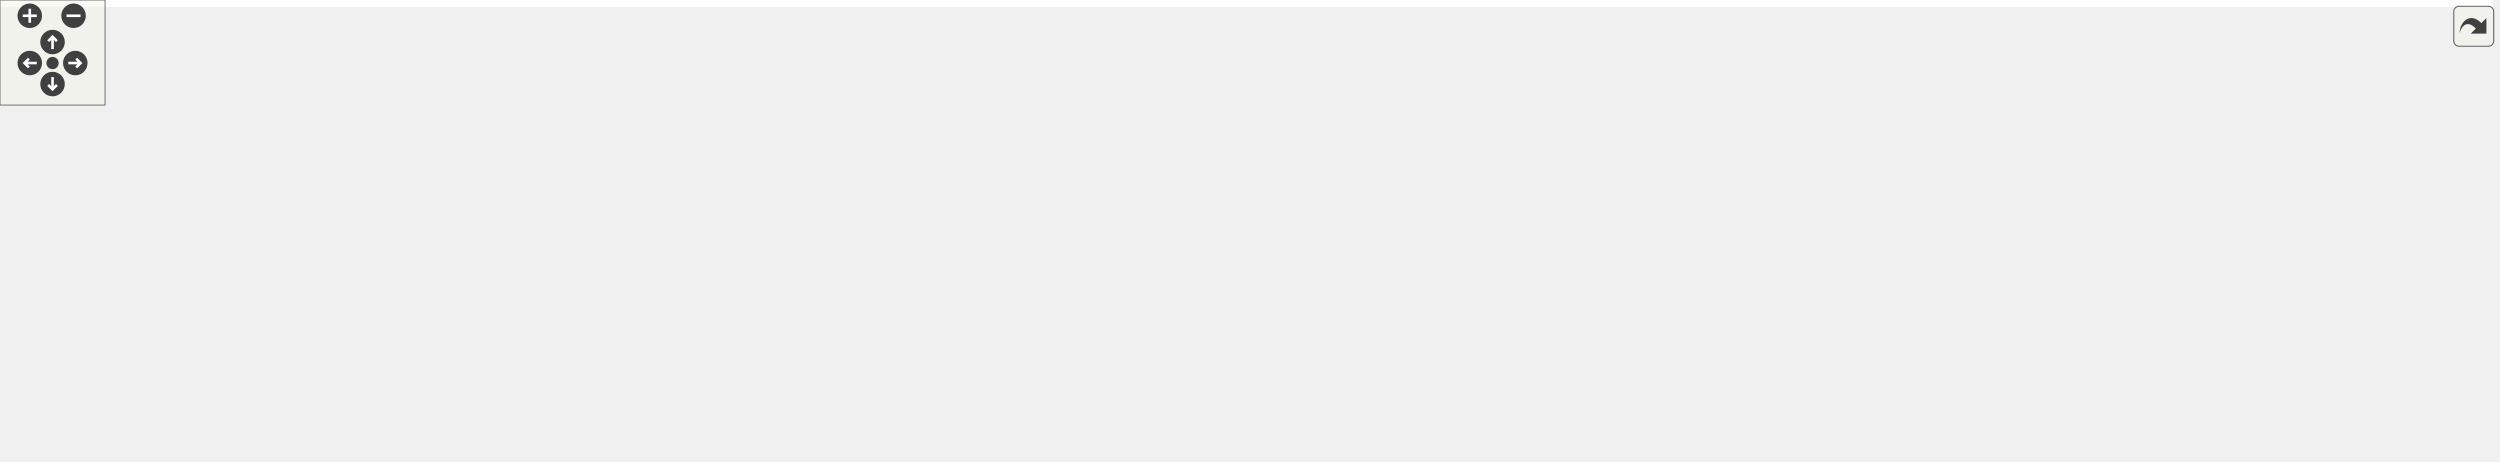
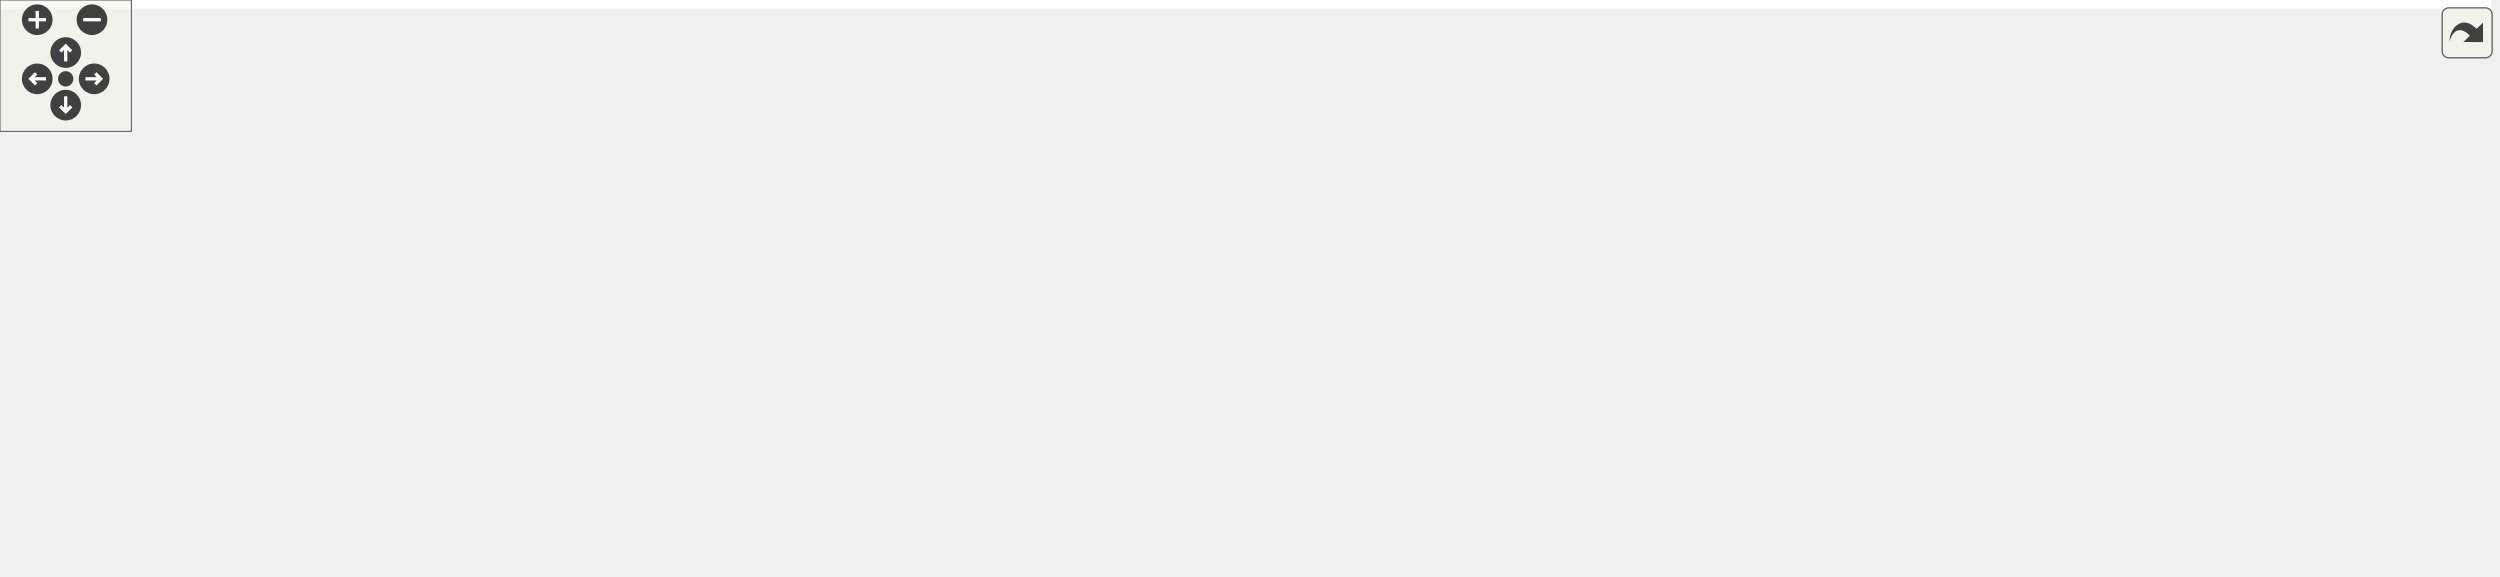
<svg xmlns="http://www.w3.org/2000/svg" xmlns:xlink="http://www.w3.org/1999/xlink" id="main" version="1.1" xml:space="preserve">
  <style type="text/css">
.edge:hover path { stroke: red; }
.edge:hover polygon { stroke: red; fill: red; }
</style>
  <defs>
    <circle id="rim" cx="0" cy="0" r="7" />
    <circle id="rim2" cx="0" cy="0" r="3.5" />
    <g id="zoomPlus">
      <use xlink:href="#rim" fill="#404040">
        <set attributeName="fill" to="#808080" begin="zoomplus.mouseover" end="zoomplus.mouseout" />
      </use>
      <path d="M-4,0h8M0,-4v8" fill="none" stroke="white" stroke-width="1.5" pointer-events="none" />
    </g>
    <g id="zoomMin">
      <use xlink:href="#rim" fill="#404040">
        <set attributeName="fill" to="#808080" begin="zoomminus.mouseover" end="zoomminus.mouseout" />
      </use>
      <path d="M-4,0h8" fill="none" stroke="white" stroke-width="1.5" pointer-events="none" />
    </g>
    <g id="dirArrow">
      <path fill="none" stroke="white" stroke-width="1.5" d="M0,-3.0v7 M-2.5,-0.5L0,-3.0L2.5,-0.5" />
    </g>
    <g id="resetDef">
      <use xlink:href="#rim2" fill="#404040">
        <set attributeName="fill" to="#808080" begin="reset.mouseover" end="reset.mouseout" />
      </use>
    </g>
  </defs>
  <svg id="graph" class="graph">
    <g id="viewport">
-       <polygon fill="white" stroke="none" points="-4,4 -4,-203 1423.5,-203 1423.5,4 -4,4" />
+       <polygon fill="white" stroke="none" points="-4,4 -4,-203 1137.5,-203 1137.5,4 -4,4" />
      <g id="node1" class="node">
-         <polygon fill="#bfbfbf" stroke="black" points="1172,-168.5 1172,-198.5 1327,-198.5 1327,-168.5 1172,-168.5" />
-         <text text-anchor="start" x="1180" y="-186.5" font-family="Helvetica,sans-Serif" font-size="10.00">/home/sqeaky/Code/Mezzanine</text>
-         <text text-anchor="middle" x="1249.5" y="-175.5" font-family="Helvetica,sans-Serif" font-size="10.00">Fresh/UnitTests/src/testdata.h</text>
+         <polygon fill="#bfbfbf" stroke="black" points="671,-168.5 671,-198.5 826,-198.5 826,-168.5 671,-168.5" />
+         <text text-anchor="start" x="679" y="-186.5" font-family="Helvetica,sans-Serif" font-size="10.00">/home/sqeaky/Code/Mezzanine</text>
+         <text text-anchor="middle" x="748.5" y="-175.5" font-family="Helvetica,sans-Serif" font-size="10.00">Fresh/UnitTests/src/testdata.h</text>
      </g>
      <g id="node2" class="node">
        <g id="a_node2">
          <a xlink:href="datatypes_8h.html" target="_top" xlink:title="All the definitions for datatypes as well as some basic conversion functions are defined here...">
-             <polygon fill="white" stroke="black" points="861.5,-56.5 861.5,-75.5 929.5,-75.5 929.5,-56.5 861.5,-56.5" />
-             <text text-anchor="middle" x="895.5" y="-63.5" font-family="Helvetica,sans-Serif" font-size="10.00">datatypes.h</text>
+             <polygon fill="white" stroke="black" points="598.5,-56.5 598.5,-75.5 666.5,-75.5 666.5,-56.5 598.5,-56.5" />
+             <text text-anchor="middle" x="632.5" y="-63.5" font-family="Helvetica,sans-Serif" font-size="10.00">datatypes.h</text>
          </a>
        </g>
      </g>
      <g id="edge1" class="edge">
-         <path fill="none" stroke="midnightblue" d="M1221.99,-168.369C1190.79,-152.799 1138.05,-127.866 1090.5,-112 1039.72,-95.054 979.421,-82.205 939.462,-74.66" />
-         <polygon fill="midnightblue" stroke="midnightblue" points="939.98,-71.196 929.509,-72.811 938.701,-78.079 939.98,-71.196" />
+         <path fill="none" stroke="midnightblue" d="M738.682,-168.428C727.974,-153.574 709.896,-129.883 691.5,-112 680.017,-100.838 665.774,-89.905 654.159,-81.611" />
+         <polygon fill="midnightblue" stroke="midnightblue" points="656.08,-78.683 645.878,-75.823 652.069,-84.421 656.08,-78.683" />
      </g>
      <g id="node10" class="node">
-         <polygon fill="white" stroke="#bfbfbf" points="1266,-0.5 1266,-19.5 1301,-19.5 1301,-0.5 1266,-0.5" />
-         <text text-anchor="middle" x="1283.5" y="-7.5" font-family="Helvetica,sans-Serif" font-size="10.00">map</text>
-       </g>
-       <g id="edge29" class="edge">
-         <path fill="none" stroke="midnightblue" d="M1252.02,-168.432C1256.24,-145.049 1265.11,-96.723 1273.5,-56 1275.3,-47.27 1277.42,-37.618 1279.25,-29.5" />
-         <polygon fill="midnightblue" stroke="midnightblue" points="1282.7,-30.137 1281.5,-19.61 1275.87,-28.584 1282.7,-30.137" />
+         <polygon fill="white" stroke="#bfbfbf" points="0,-0.5 0,-19.5 35,-19.5 35,-0.5 0,-0.5" />
+         <text text-anchor="middle" x="17.5" y="-7.5" font-family="Helvetica,sans-Serif" font-size="10.00">map</text>
+       </g>
+       <g id="edge23" class="edge">
+         <path fill="none" stroke="midnightblue" d="M677.744,-168.488C551.966,-143.075 281.299,-86.1 44.952,-19.906" />
+         <polygon fill="midnightblue" stroke="midnightblue" points="45.718,-16.486 35.144,-17.148 43.824,-23.225 45.718,-16.486" />
      </g>
      <g id="node12" class="node">
-         <polygon fill="white" stroke="#bfbfbf" points="1319.5,-0.5 1319.5,-19.5 1371.5,-19.5 1371.5,-0.5 1319.5,-0.5" />
-         <text text-anchor="middle" x="1345.5" y="-7.5" font-family="Helvetica,sans-Serif" font-size="10.00">sstream</text>
-       </g>
-       <g id="edge31" class="edge">
-         <path fill="none" stroke="midnightblue" d="M1256.18,-168.484C1270.86,-137.767 1305.09,-66.417 1311.5,-56 1317.59,-46.096 1325.35,-35.697 1331.91,-27.394" />
-         <polygon fill="midnightblue" stroke="midnightblue" points="1334.64,-29.586 1338.2,-19.608 1329.2,-25.186 1334.64,-29.586" />
+         <polygon fill="white" stroke="#bfbfbf" points="1033.5,-0.5 1033.5,-19.5 1085.5,-19.5 1085.5,-0.5 1033.5,-0.5" />
+         <text text-anchor="middle" x="1059.5" y="-7.5" font-family="Helvetica,sans-Serif" font-size="10.00">sstream</text>
+       </g>
+       <g id="edge25" class="edge">
+         <path fill="none" stroke="midnightblue" d="M746.431,-168.293C743.484,-141.98 741.468,-85.648 772.5,-56 811.404,-18.83 954.099,-29.807 1023.17,-19.808" />
+         <polygon fill="midnightblue" stroke="midnightblue" points="1023.93,-23.229 1033.2,-18.093 1022.75,-16.329 1023.93,-23.229" />
      </g>
      <g id="node14" class="node">
-         <polygon fill="white" stroke="#bfbfbf" points="1389.5,-0.5 1389.5,-19.5 1419.5,-19.5 1419.5,-0.5 1389.5,-0.5" />
-         <text text-anchor="middle" x="1404.5" y="-7.5" font-family="Helvetica,sans-Serif" font-size="10.00">set</text>
-       </g>
-       <g id="edge28" class="edge">
-         <path fill="none" stroke="midnightblue" d="M1262.18,-168.465C1290.71,-136.901 1359.79,-60.471 1389.98,-27.071" />
-         <polygon fill="midnightblue" stroke="midnightblue" points="1392.66,-29.326 1396.76,-19.56 1387.46,-24.632 1392.66,-29.326" />
+         <polygon fill="white" stroke="#bfbfbf" points="1103.5,-0.5 1103.5,-19.5 1133.5,-19.5 1133.5,-0.5 1103.5,-0.5" />
+         <text text-anchor="middle" x="1118.5" y="-7.5" font-family="Helvetica,sans-Serif" font-size="10.00">set</text>
+       </g>
+       <g id="edge22" class="edge">
+         <path fill="none" stroke="midnightblue" d="M756.712,-168.247C766.585,-152.329 784.592,-126.853 806.5,-112 915.006,-38.437 965.083,-62.769 1093.51,-20.155" />
+         <polygon fill="midnightblue" stroke="midnightblue" points="1094.96,-23.359 1103.31,-16.827 1092.71,-16.731 1094.96,-23.359" />
      </g>
      <g id="node20" class="node">
        <g id="a_node20">
          <a xlink:href="testenumerations_8h.html" target="_top" xlink:title="Enumerations and constant values associated with the Unit tests. ">
-             <polygon fill="white" stroke="black" points="981.5,-112.5 981.5,-131.5 1081.5,-131.5 1081.5,-112.5 981.5,-112.5" />
-             <text text-anchor="middle" x="1031.5" y="-119.5" font-family="Helvetica,sans-Serif" font-size="10.00">testenumerations.h</text>
+             <polygon fill="white" stroke="black" points="582.5,-112.5 582.5,-131.5 682.5,-131.5 682.5,-112.5 582.5,-112.5" />
+             <text text-anchor="middle" x="632.5" y="-119.5" font-family="Helvetica,sans-Serif" font-size="10.00">testenumerations.h</text>
          </a>
        </g>
      </g>
      <g id="edge19" class="edge">
-         <path fill="none" stroke="midnightblue" d="M1198.11,-168.475C1159.85,-158.03 1108.29,-143.958 1072.71,-134.247" />
-         <polygon fill="midnightblue" stroke="midnightblue" points="1073.23,-130.763 1062.67,-131.506 1071.39,-137.516 1073.23,-130.763" />
+         <path fill="none" stroke="midnightblue" d="M721.01,-168.399C702.068,-158.684 677.058,-145.855 658.456,-136.314" />
+         <polygon fill="midnightblue" stroke="midnightblue" points="659.874,-133.108 649.379,-131.658 656.679,-139.336 659.874,-133.108" />
      </g>
      <g id="node21" class="node">
        <g id="a_node21">
          <a xlink:href="pugixml_8h.html" target="_top" xlink:title="To allow this test harness to be used without the mezzanine it uses pugixml for xml parsing and this ...">
-             <polygon fill="white" stroke="black" points="215,-56.5 215,-75.5 274,-75.5 274,-56.5 215,-56.5" />
-             <text text-anchor="middle" x="244.5" y="-63.5" font-family="Helvetica,sans-Serif" font-size="10.00">pugixml.h</text>
+             <polygon fill="white" stroke="black" points="815,-112.5 815,-131.5 874,-131.5 874,-112.5 815,-112.5" />
+             <text text-anchor="middle" x="844.5" y="-119.5" font-family="Helvetica,sans-Serif" font-size="10.00">pugixml.h</text>
          </a>
        </g>
      </g>
      <g id="edge21" class="edge">
-         <path fill="none" stroke="midnightblue" d="M1171.89,-173.581C970.236,-150.406 434.938,-88.886 284.392,-71.585" />
-         <polygon fill="midnightblue" stroke="midnightblue" points="284.562,-68.081 274.228,-70.416 283.763,-75.035 284.562,-68.081" />
-       </g>
-       <g id="node26" class="node">
-         <polygon fill="white" stroke="#bfbfbf" points="1353.5,-112.5 1353.5,-131.5 1407.5,-131.5 1407.5,-112.5 1353.5,-112.5" />
-         <text text-anchor="middle" x="1380.5" y="-119.5" font-family="Helvetica,sans-Serif" font-size="10.00">iostream</text>
-       </g>
-       <g id="edge30" class="edge">
-         <path fill="none" stroke="midnightblue" d="M1280.55,-168.399C1302.23,-158.55 1330.96,-145.501 1352.05,-135.922" />
-         <polygon fill="midnightblue" stroke="midnightblue" points="1353.78,-138.98 1361.44,-131.658 1350.89,-132.607 1353.78,-138.98" />
+         <path fill="none" stroke="midnightblue" d="M771.251,-168.399C786.495,-158.951 806.489,-146.559 821.736,-137.109" />
+         <polygon fill="midnightblue" stroke="midnightblue" points="823.875,-139.901 830.531,-131.658 820.187,-133.951 823.875,-139.901" />
+       </g>
+       <g id="node22" class="node">
+         <polygon fill="white" stroke="#bfbfbf" points="892.5,-112.5 892.5,-131.5 946.5,-131.5 946.5,-112.5 892.5,-112.5" />
+         <text text-anchor="middle" x="919.5" y="-119.5" font-family="Helvetica,sans-Serif" font-size="10.00">iostream</text>
+       </g>
+       <g id="edge24" class="edge">
+         <path fill="none" stroke="midnightblue" d="M789.025,-168.399C818.228,-158.238 857.217,-144.672 884.949,-135.022" />
+         <polygon fill="midnightblue" stroke="midnightblue" points="886.324,-138.25 894.618,-131.658 884.023,-131.639 886.324,-138.25" />
      </g>
      <g id="node3" class="node">
        <g id="a_node3">
          <a xlink:href="crossplatformexport_8h.html" target="_top" xlink:title="This file is used on some platforms to determine what data should be read and written to and from a s...">
-             <polygon fill="white" stroke="black" points="1003,-0.5 1003,-19.5 1114,-19.5 1114,-0.5 1003,-0.5" />
-             <text text-anchor="middle" x="1058.5" y="-7.5" font-family="Helvetica,sans-Serif" font-size="10.00">crossplatformexport.h</text>
+             <polygon fill="white" stroke="black" points="377,-0.5 377,-19.5 488,-19.5 488,-0.5 377,-0.5" />
+             <text text-anchor="middle" x="432.5" y="-7.5" font-family="Helvetica,sans-Serif" font-size="10.00">crossplatformexport.h</text>
          </a>
        </g>
      </g>
      <g id="edge2" class="edge">
-         <path fill="none" stroke="midnightblue" d="M921.328,-56.444C948.749,-47.359 992.277,-32.939 1022.93,-22.783" />
-         <polygon fill="midnightblue" stroke="midnightblue" points="1024.4,-25.984 1032.79,-19.516 1022.2,-19.339 1024.4,-25.984" />
+         <path fill="none" stroke="midnightblue" d="M600.809,-56.444C566.432,-47.162 511.423,-32.309 473.711,-22.127" />
+         <polygon fill="midnightblue" stroke="midnightblue" points="474.609,-18.744 464.042,-19.516 472.784,-25.502 474.609,-18.744" />
      </g>
      <g id="node4" class="node">
-         <polygon fill="white" stroke="#bfbfbf" points="1132,-0.5 1132,-19.5 1181,-19.5 1181,-0.5 1132,-0.5" />
-         <text text-anchor="middle" x="1156.5" y="-7.5" font-family="Helvetica,sans-Serif" font-size="10.00">stdint.h</text>
+         <polygon fill="white" stroke="#bfbfbf" points="506,-0.5 506,-19.5 555,-19.5 555,-0.5 506,-0.5" />
+         <text text-anchor="middle" x="530.5" y="-7.5" font-family="Helvetica,sans-Serif" font-size="10.00">stdint.h</text>
      </g>
      <g id="edge3" class="edge">
-         <path fill="none" stroke="midnightblue" d="M929.656,-59.045C972.464,-51.409 1048.28,-37.321 1121.8,-20.285" />
-         <polygon fill="midnightblue" stroke="midnightblue" points="1122.74,-23.658 1131.68,-17.973 1121.15,-16.842 1122.74,-23.658" />
+         <path fill="none" stroke="midnightblue" d="M616.112,-56.324C599.829,-47.703 574.633,-34.364 555.784,-24.386" />
+         <polygon fill="midnightblue" stroke="midnightblue" points="557.323,-21.24 546.847,-19.654 554.048,-27.427 557.323,-21.24" />
      </g>
      <g id="node5" class="node">
-         <polygon fill="white" stroke="#bfbfbf" points="1199,-0.5 1199,-19.5 1248,-19.5 1248,-0.5 1199,-0.5" />
-         <text text-anchor="middle" x="1223.5" y="-7.5" font-family="Helvetica,sans-Serif" font-size="10.00">cstddef</text>
+         <polygon fill="white" stroke="#bfbfbf" points="573,-0.5 573,-19.5 622,-19.5 622,-0.5 573,-0.5" />
+         <text text-anchor="middle" x="597.5" y="-7.5" font-family="Helvetica,sans-Serif" font-size="10.00">cstddef</text>
      </g>
      <g id="edge4" class="edge">
-         <path fill="none" stroke="midnightblue" d="M929.799,-61.067C983.259,-54.656 1089.83,-40.749 1188.84,-20.168" />
-         <polygon fill="midnightblue" stroke="midnightblue" points="1189.64,-23.576 1198.71,-18.09 1188.2,-16.727 1189.64,-23.576" />
+         <path fill="none" stroke="midnightblue" d="M626.72,-56.083C621.828,-48.534 614.673,-37.495 608.667,-28.23" />
+         <polygon fill="midnightblue" stroke="midnightblue" points="611.548,-26.239 603.172,-19.751 605.674,-30.046 611.548,-26.239" />
      </g>
      <g id="node6" class="node">
-         <polygon fill="white" stroke="#bfbfbf" points="422.5,-0.5 422.5,-19.5 478.5,-19.5 478.5,-0.5 422.5,-0.5" />
-         <text text-anchor="middle" x="450.5" y="-7.5" font-family="Helvetica,sans-Serif" font-size="10.00">algorithm</text>
+         <polygon fill="white" stroke="#bfbfbf" points="640.5,-0.5 640.5,-19.5 696.5,-19.5 696.5,-0.5 640.5,-0.5" />
+         <text text-anchor="middle" x="668.5" y="-7.5" font-family="Helvetica,sans-Serif" font-size="10.00">algorithm</text>
      </g>
      <g id="edge5" class="edge">
-         <path fill="none" stroke="midnightblue" d="M861.439,-62.733C792.723,-57.84 632.473,-44.816 488.593,-19.987" />
-         <polygon fill="midnightblue" stroke="midnightblue" points="489.156,-16.532 478.703,-18.256 487.95,-23.427 489.156,-16.532" />
+         <path fill="none" stroke="midnightblue" d="M638.445,-56.083C643.477,-48.534 650.837,-37.495 657.013,-28.23" />
+         <polygon fill="midnightblue" stroke="midnightblue" points="660.031,-30.013 662.666,-19.751 654.207,-26.13 660.031,-30.013" />
      </g>
      <g id="node7" class="node">
-         <polygon fill="white" stroke="#bfbfbf" points="345,-0.5 345,-19.5 404,-19.5 404,-0.5 345,-0.5" />
-         <text text-anchor="middle" x="374.5" y="-7.5" font-family="Helvetica,sans-Serif" font-size="10.00">exception</text>
+         <polygon fill="white" stroke="#bfbfbf" points="715,-0.5 715,-19.5 774,-19.5 774,-0.5 715,-0.5" />
+         <text text-anchor="middle" x="744.5" y="-7.5" font-family="Helvetica,sans-Serif" font-size="10.00">exception</text>
      </g>
      <g id="edge6" class="edge">
-         <path fill="none" stroke="midnightblue" d="M861.409,-63.387C783.806,-59.379 587.923,-47.373 414.314,-19.909" />
-         <polygon fill="midnightblue" stroke="midnightblue" points="414.658,-16.419 404.23,-18.292 413.549,-23.331 414.658,-16.419" />
+         <path fill="none" stroke="midnightblue" d="M650.495,-56.324C668.538,-47.625 696.547,-34.12 717.303,-24.113" />
+         <polygon fill="midnightblue" stroke="midnightblue" points="719.062,-27.15 726.55,-19.654 716.022,-20.845 719.062,-27.15" />
      </g>
      <g id="node8" class="node">
-         <polygon fill="white" stroke="#bfbfbf" points="497,-0.5 497,-19.5 546,-19.5 546,-0.5 497,-0.5" />
-         <text text-anchor="middle" x="521.5" y="-7.5" font-family="Helvetica,sans-Serif" font-size="10.00">istream</text>
+         <polygon fill="white" stroke="#bfbfbf" points="792,-0.5 792,-19.5 841,-19.5 841,-0.5 792,-0.5" />
+         <text text-anchor="middle" x="816.5" y="-7.5" font-family="Helvetica,sans-Serif" font-size="10.00">istream</text>
      </g>
      <g id="edge7" class="edge">
-         <path fill="none" stroke="midnightblue" d="M861.369,-62.036C801.374,-56.493 672.997,-43.155 556.109,-20.111" />
-         <polygon fill="midnightblue" stroke="midnightblue" points="556.773,-16.674 546.28,-18.144 555.399,-23.538 556.773,-16.674" />
+         <path fill="none" stroke="midnightblue" d="M661.655,-56.444C694.397,-46.835 747.48,-31.256 782.192,-21.069" />
+         <polygon fill="midnightblue" stroke="midnightblue" points="783.288,-24.395 791.897,-18.22 781.317,-17.678 783.288,-24.395" />
      </g>
      <g id="node9" class="node">
-         <polygon fill="white" stroke="#bfbfbf" points="564,-0.5 564,-19.5 593,-19.5 593,-0.5 564,-0.5" />
-         <text text-anchor="middle" x="578.5" y="-7.5" font-family="Helvetica,sans-Serif" font-size="10.00">list</text>
+         <polygon fill="white" stroke="#bfbfbf" points="859,-0.5 859,-19.5 888,-19.5 888,-0.5 859,-0.5" />
+         <text text-anchor="middle" x="873.5" y="-7.5" font-family="Helvetica,sans-Serif" font-size="10.00">list</text>
      </g>
      <g id="edge8" class="edge">
-         <path fill="none" stroke="midnightblue" d="M861.198,-62.047C807.783,-56.952 701.504,-44.82 602.892,-19.575" />
-         <polygon fill="midnightblue" stroke="midnightblue" points="603.628,-16.15 593.068,-17.009 601.859,-22.923 603.628,-16.15" />
+         <path fill="none" stroke="midnightblue" d="M666.55,-59.809C707.882,-53.11 779.759,-40.182 848.812,-20.151" />
+         <polygon fill="midnightblue" stroke="midnightblue" points="849.936,-23.468 858.534,-17.277 847.952,-16.756 849.936,-23.468" />
      </g>
      <g id="edge9" class="edge">
-         <path fill="none" stroke="midnightblue" d="M929.603,-63.148C992.576,-59.218 1131.34,-48.178 1255.67,-20.023" />
-         <polygon fill="midnightblue" stroke="midnightblue" points="1256.79,-23.358 1265.74,-17.697 1255.21,-16.538 1256.79,-23.358" />
+         <path fill="none" stroke="midnightblue" d="M598.295,-65.293C508.617,-65.446 259.44,-61.918 44.916,-19.521" />
+         <polygon fill="midnightblue" stroke="midnightblue" points="45.544,-16.077 35.05,-17.538 44.165,-22.94 45.544,-16.077" />
      </g>
      <g id="node11" class="node">
-         <polygon fill="white" stroke="#bfbfbf" points="286,-0.5 286,-19.5 327,-19.5 327,-0.5 286,-0.5" />
-         <text text-anchor="middle" x="306.5" y="-7.5" font-family="Helvetica,sans-Serif" font-size="10.00">string</text>
+         <polygon fill="white" stroke="#bfbfbf" points="906,-0.5 906,-19.5 947,-19.5 947,-0.5 906,-0.5" />
+         <text text-anchor="middle" x="926.5" y="-7.5" font-family="Helvetica,sans-Serif" font-size="10.00">string</text>
      </g>
      <g id="edge10" class="edge">
-         <path fill="none" stroke="midnightblue" d="M861.377,-64.866C774.83,-63.975 539.806,-58.11 337.197,-19.949" />
-         <polygon fill="midnightblue" stroke="midnightblue" points="337.749,-16.491 327.269,-18.048 336.432,-23.366 337.749,-16.491" />
+         <path fill="none" stroke="midnightblue" d="M666.676,-60.675C715.602,-54.163 808.545,-40.603 896.169,-20.07" />
+         <polygon fill="midnightblue" stroke="midnightblue" points="897.08,-23.451 905.998,-17.732 895.46,-16.642 897.08,-23.451" />
      </g>
      <g id="edge11" class="edge">
-         <path fill="none" stroke="midnightblue" d="M929.628,-62.966C999.263,-58.458 1162.83,-46.048 1309.16,-20.007" />
-         <polygon fill="midnightblue" stroke="midnightblue" points="1310,-23.412 1319.22,-18.191 1308.75,-16.524 1310,-23.412" />
+         <path fill="none" stroke="midnightblue" d="M666.55,-61.699C745.395,-53.961 939.565,-34.341 1023.32,-19.945" />
+         <polygon fill="midnightblue" stroke="midnightblue" points="1023.99,-23.382 1033.21,-18.172 1022.75,-16.492 1023.99,-23.382" />
      </g>
      <g id="node13" class="node">
-         <polygon fill="white" stroke="#bfbfbf" points="611.5,-0.5 611.5,-19.5 661.5,-19.5 661.5,-0.5 611.5,-0.5" />
-         <text text-anchor="middle" x="636.5" y="-7.5" font-family="Helvetica,sans-Serif" font-size="10.00">fstream</text>
+         <polygon fill="white" stroke="#bfbfbf" points="965.5,-0.5 965.5,-19.5 1015.5,-19.5 1015.5,-0.5 965.5,-0.5" />
+         <text text-anchor="middle" x="990.5" y="-7.5" font-family="Helvetica,sans-Serif" font-size="10.00">fstream</text>
      </g>
      <g id="edge12" class="edge">
-         <path fill="none" stroke="midnightblue" d="M861.435,-58.861C819.14,-51.091 744.585,-36.914 671.535,-20.133" />
-         <polygon fill="midnightblue" stroke="midnightblue" points="672.24,-16.703 661.708,-17.857 670.661,-23.523 672.24,-16.703" />
+         <path fill="none" stroke="midnightblue" d="M666.781,-61.616C724.419,-55.628 844.522,-41.879 955.324,-20.026" />
+         <polygon fill="midnightblue" stroke="midnightblue" points="956.209,-23.419 965.328,-18.025 954.836,-16.554 956.209,-23.419" />
      </g>
      <g id="edge13" class="edge">
-         <path fill="none" stroke="midnightblue" d="M929.504,-64.933C1007.83,-64.127 1206.86,-58.344 1379.68,-19.572" />
-         <polygon fill="midnightblue" stroke="midnightblue" points="1380.48,-22.978 1389.45,-17.337 1378.92,-16.154 1380.48,-22.978" />
+         <path fill="none" stroke="midnightblue" d="M666.525,-62.845C755.734,-57.015 995.684,-40.146 1093.6,-19.529" />
+         <polygon fill="midnightblue" stroke="midnightblue" points="1094.45,-22.924 1103.45,-17.326 1092.93,-16.093 1094.45,-22.924" />
      </g>
      <g id="node15" class="node">
-         <polygon fill="white" stroke="#bfbfbf" points="679.5,-0.5 679.5,-19.5 723.5,-19.5 723.5,-0.5 679.5,-0.5" />
-         <text text-anchor="middle" x="701.5" y="-7.5" font-family="Helvetica,sans-Serif" font-size="10.00">vector</text>
+         <polygon fill="white" stroke="#bfbfbf" points="53.5,-0.5 53.5,-19.5 97.5,-19.5 97.5,-0.5 53.5,-0.5" />
+         <text text-anchor="middle" x="75.5" y="-7.5" font-family="Helvetica,sans-Serif" font-size="10.00">vector</text>
      </g>
      <g id="edge14" class="edge">
-         <path fill="none" stroke="midnightblue" d="M864.218,-56.495C833.366,-48.079 784.617,-34.703 733.429,-20.237" />
-         <polygon fill="midnightblue" stroke="midnightblue" points="734.08,-16.784 723.505,-17.427 732.174,-23.519 734.08,-16.784" />
+         <path fill="none" stroke="midnightblue" d="M598.343,-64.403C515.529,-62.462 297.49,-54.398 107.603,-19.848" />
+         <polygon fill="midnightblue" stroke="midnightblue" points="108.194,-16.398 97.725,-18.021 106.922,-23.281 108.194,-16.398" />
      </g>
      <g id="node16" class="node">
-         <polygon fill="white" stroke="#bfbfbf" points="741.5,-0.5 741.5,-19.5 781.5,-19.5 781.5,-0.5 741.5,-0.5" />
-         <text text-anchor="middle" x="761.5" y="-7.5" font-family="Helvetica,sans-Serif" font-size="10.00">utility</text>
+         <polygon fill="white" stroke="#bfbfbf" points="115.5,-0.5 115.5,-19.5 155.5,-19.5 155.5,-0.5 115.5,-0.5" />
+         <text text-anchor="middle" x="135.5" y="-7.5" font-family="Helvetica,sans-Serif" font-size="10.00">utility</text>
      </g>
      <g id="edge15" class="edge">
-         <path fill="none" stroke="midnightblue" d="M874.267,-56.444C851.856,-47.412 816.357,-33.107 791.182,-22.961" />
-         <polygon fill="midnightblue" stroke="midnightblue" points="792.34,-19.654 781.756,-19.163 789.723,-26.147 792.34,-19.654" />
+         <path fill="none" stroke="midnightblue" d="M598.381,-64.111C522.172,-61.615 332.355,-52.578 165.583,-19.817" />
+         <polygon fill="midnightblue" stroke="midnightblue" points="166.137,-16.359 155.645,-17.831 164.765,-23.223 166.137,-16.359" />
      </g>
      <g id="node17" class="node">
-         <polygon fill="white" stroke="#bfbfbf" points="799.5,-0.5 799.5,-19.5 851.5,-19.5 851.5,-0.5 799.5,-0.5" />
-         <text text-anchor="middle" x="825.5" y="-7.5" font-family="Helvetica,sans-Serif" font-size="10.00">memory</text>
+         <polygon fill="white" stroke="#bfbfbf" points="173.5,-0.5 173.5,-19.5 225.5,-19.5 225.5,-0.5 173.5,-0.5" />
+         <text text-anchor="middle" x="199.5" y="-7.5" font-family="Helvetica,sans-Serif" font-size="10.00">memory</text>
      </g>
      <g id="edge16" class="edge">
-         <path fill="none" stroke="midnightblue" d="M884.253,-56.324C873.703,-48.185 857.699,-35.84 845.058,-26.087" />
-         <polygon fill="midnightblue" stroke="midnightblue" points="847.007,-23.171 836.951,-19.834 842.731,-28.713 847.007,-23.171" />
+         <path fill="none" stroke="midnightblue" d="M598.457,-62.755C531.01,-57.964 375.539,-45.21 235.817,-20.013" />
+         <polygon fill="midnightblue" stroke="midnightblue" points="236.253,-16.535 225.786,-18.177 234.993,-23.42 236.253,-16.535" />
      </g>
      <g id="node18" class="node">
-         <polygon fill="white" stroke="#bfbfbf" points="869.5,-0.5 869.5,-19.5 921.5,-19.5 921.5,-0.5 869.5,-0.5" />
-         <text text-anchor="middle" x="895.5" y="-7.5" font-family="Helvetica,sans-Serif" font-size="10.00">ostream</text>
+         <polygon fill="white" stroke="#bfbfbf" points="243.5,-0.5 243.5,-19.5 295.5,-19.5 295.5,-0.5 243.5,-0.5" />
+         <text text-anchor="middle" x="269.5" y="-7.5" font-family="Helvetica,sans-Serif" font-size="10.00">ostream</text>
      </g>
      <g id="edge17" class="edge">
-         <path fill="none" stroke="midnightblue" d="M895.5,-56.083C895.5,-49.006 895.5,-38.861 895.5,-29.986" />
-         <polygon fill="midnightblue" stroke="midnightblue" points="899,-29.751 895.5,-19.751 892,-29.751 899,-29.751" />
+         <path fill="none" stroke="midnightblue" d="M598.288,-61.621C540.153,-55.596 418.231,-41.733 305.938,-20.09" />
+         <polygon fill="midnightblue" stroke="midnightblue" points="306.285,-16.592 295.799,-18.109 304.942,-23.462 306.285,-16.592" />
      </g>
      <g id="node19" class="node">
        <g id="a_node19">
          <a xlink:href="swig_8h.html" target="_top" xlink:title="Used to give commands specifically to the SWIG preprocessor. ">
-             <polygon fill="white" stroke="black" points="940,-0.5 940,-19.5 985,-19.5 985,-0.5 940,-0.5" />
-             <text text-anchor="middle" x="962.5" y="-7.5" font-family="Helvetica,sans-Serif" font-size="10.00">swig.h</text>
+             <polygon fill="white" stroke="black" points="314,-0.5 314,-19.5 359,-19.5 359,-0.5 314,-0.5" />
+             <text text-anchor="middle" x="336.5" y="-7.5" font-family="Helvetica,sans-Serif" font-size="10.00">swig.h</text>
          </a>
        </g>
      </g>
      <g id="edge18" class="edge">
-         <path fill="none" stroke="midnightblue" d="M906.265,-56.324C916.266,-48.263 931.387,-36.077 943.43,-26.369" />
-         <polygon fill="midnightblue" stroke="midnightblue" points="945.95,-28.834 951.539,-19.834 941.557,-23.384 945.95,-28.834" />
+         <path fill="none" stroke="midnightblue" d="M598.37,-60.478C549.5,-53.727 456.626,-39.873 368.945,-20.133" />
+         <polygon fill="midnightblue" stroke="midnightblue" points="369.637,-16.7 359.109,-17.888 368.079,-23.525 369.637,-16.7" />
      </g>
      <g id="edge20" class="edge">
-         <path fill="none" stroke="midnightblue" d="M1009.95,-112.444C987.469,-103.517 952.012,-89.439 926.52,-79.317" />
-         <polygon fill="midnightblue" stroke="midnightblue" points="927.535,-75.954 916.949,-75.516 924.951,-82.46 927.535,-75.954" />
-       </g>
-       <g id="edge24" class="edge">
-         <path fill="none" stroke="midnightblue" d="M265.099,-56.444C286.493,-47.557 320.181,-33.563 344.524,-23.451" />
-         <polygon fill="midnightblue" stroke="midnightblue" points="346.105,-26.585 353.997,-19.516 343.42,-20.12 346.105,-26.585" />
-       </g>
-       <g id="edge27" class="edge">
-         <path fill="none" stroke="midnightblue" d="M254.461,-56.324C263.627,-48.341 277.437,-36.313 288.528,-26.653" />
-         <polygon fill="midnightblue" stroke="midnightblue" points="291.115,-29.041 296.357,-19.834 286.518,-23.762 291.115,-29.041" />
-       </g>
-       <g id="node22" class="node">
-         <g id="a_node22">
-           <a xlink:href="pugiconfig_8h.html" target="_top" xlink:title="To allow this test harness to be used without the mezzanine it uses pugixml for xml parsing and this ...">
-             <polygon fill="white" stroke="black" points="63,-0.5 63,-19.5 132,-19.5 132,-0.5 63,-0.5" />
-             <text text-anchor="middle" x="97.5" y="-7.5" font-family="Helvetica,sans-Serif" font-size="10.00">pugiconfig.h</text>
-           </a>
-         </g>
-       </g>
-       <g id="edge22" class="edge">
-         <path fill="none" stroke="midnightblue" d="M221.207,-56.444C196.693,-47.438 157.904,-33.189 130.3,-23.049" />
-         <polygon fill="midnightblue" stroke="midnightblue" points="131.277,-19.679 120.684,-19.516 128.863,-26.25 131.277,-19.679" />
-       </g>
-       <g id="node23" class="node">
-         <polygon fill="white" stroke="#bfbfbf" points="150.5,-0.5 150.5,-19.5 202.5,-19.5 202.5,-0.5 150.5,-0.5" />
-         <text text-anchor="middle" x="176.5" y="-7.5" font-family="Helvetica,sans-Serif" font-size="10.00">stddef.h</text>
-       </g>
-       <g id="edge23" class="edge">
-         <path fill="none" stroke="midnightblue" d="M233.575,-56.324C223.325,-48.185 207.779,-35.84 195.499,-26.087" />
-         <polygon fill="midnightblue" stroke="midnightblue" points="197.632,-23.312 187.624,-19.834 193.279,-28.794 197.632,-23.312" />
-       </g>
-       <g id="node24" class="node">
-         <polygon fill="white" stroke="#bfbfbf" points="221,-0.5 221,-19.5 268,-19.5 268,-0.5 221,-0.5" />
-         <text text-anchor="middle" x="244.5" y="-7.5" font-family="Helvetica,sans-Serif" font-size="10.00">iterator</text>
-       </g>
-       <g id="edge25" class="edge">
-         <path fill="none" stroke="midnightblue" d="M244.5,-56.083C244.5,-49.006 244.5,-38.861 244.5,-29.986" />
-         <polygon fill="midnightblue" stroke="midnightblue" points="248,-29.751 244.5,-19.751 241,-29.751 248,-29.751" />
-       </g>
-       <g id="node25" class="node">
-         <polygon fill="white" stroke="#bfbfbf" points="0,-0.5 0,-19.5 45,-19.5 45,-0.5 0,-0.5" />
-         <text text-anchor="middle" x="22.5" y="-7.5" font-family="Helvetica,sans-Serif" font-size="10.00">iosfwd</text>
-       </g>
-       <g id="edge26" class="edge">
-         <path fill="none" stroke="midnightblue" d="M214.936,-58.528C179.211,-50.599 117.062,-36.465 55.09,-20.327" />
-         <polygon fill="midnightblue" stroke="midnightblue" points="55.711,-16.872 45.15,-17.721 53.935,-23.643 55.711,-16.872" />
+         <path fill="none" stroke="midnightblue" d="M632.5,-112.083C632.5,-105.006 632.5,-94.861 632.5,-85.987" />
+         <polygon fill="midnightblue" stroke="midnightblue" points="636,-85.751 632.5,-75.751 629,-85.751 636,-85.751" />
      </g>
    </g>
  </svg>
  <g id="navigator" transform="translate(0 0)" fill="#404254">
    <rect fill="#f2f5e9" fill-opacity="0.5" stroke="#606060" stroke-width=".5" x="0" y="0" width="60" height="60" />
    <use id="zoomplus" xlink:href="#zoomPlus" x="17" y="9" />
    <use id="zoomminus" xlink:href="#zoomMin" x="42" y="9" />
    <use id="reset" xlink:href="#resetDef" x="30" y="36" />
    <g id="arrowUp" xlink:href="#dirArrow" transform="translate(30 24)">
      <use xlink:href="#rim" fill="#404040">
        <set attributeName="fill" to="#808080" begin="arrowUp.mouseover" end="arrowUp.mouseout" />
      </use>
      <path fill="none" stroke="white" stroke-width="1.5" d="M0,-3.0v7 M-2.5,-0.5L0,-3.0L2.5,-0.5" />
    </g>
    <g id="arrowRight" xlink:href="#dirArrow" transform="rotate(90) translate(36 -43)">
      <use xlink:href="#rim" fill="#404040">
        <set attributeName="fill" to="#808080" begin="arrowRight.mouseover" end="arrowRight.mouseout" />
      </use>
      <path fill="none" stroke="white" stroke-width="1.5" d="M0,-3.0v7 M-2.5,-0.5L0,-3.0L2.5,-0.5" />
    </g>
    <g id="arrowDown" xlink:href="#dirArrow" transform="rotate(180) translate(-30 -48)">
      <use xlink:href="#rim" fill="#404040">
        <set attributeName="fill" to="#808080" begin="arrowDown.mouseover" end="arrowDown.mouseout" />
      </use>
      <path fill="none" stroke="white" stroke-width="1.5" d="M0,-3.0v7 M-2.5,-0.5L0,-3.0L2.5,-0.5" />
    </g>
    <g id="arrowLeft" xlink:href="#dirArrow" transform="rotate(270) translate(-36 17)">
      <use xlink:href="#rim" fill="#404040">
        <set attributeName="fill" to="#808080" begin="arrowLeft.mouseover" end="arrowLeft.mouseout" />
      </use>
      <path fill="none" stroke="white" stroke-width="1.5" d="M0,-3.0v7 M-2.5,-0.5L0,-3.0L2.5,-0.5" />
    </g>
  </g>
  <svg viewBox="0 0 15 15" width="100%" height="30px" preserveAspectRatio="xMaxYMin meet">
    <g id="arrow_out" transform="scale(0.3 0.3)">
      <a xlink:href="testdata_8h__incl_org.svg" target="_base">
        <rect id="button" ry="5" rx="5" y="6" x="6" height="38" width="38" fill="#f2f5e9" fill-opacity="0.5" stroke="#606060" stroke-width="1.0" />
        <path id="arrow" d="M 11.5,31.437 C 11.94,20.098 22.043,11.323 32.159,21.979 L 37.069,17.246 C 37.069,17.246 37.088,32 37.088,32 L 22.16,31.978 C 22.16,31.978 26.998,27.14 26.998,27.14 C 18.529,18.264 13.292,25.23 11.5,31.437 z" style="fill:#404040;" />
      </a>
    </g>
  </svg>
</svg>
